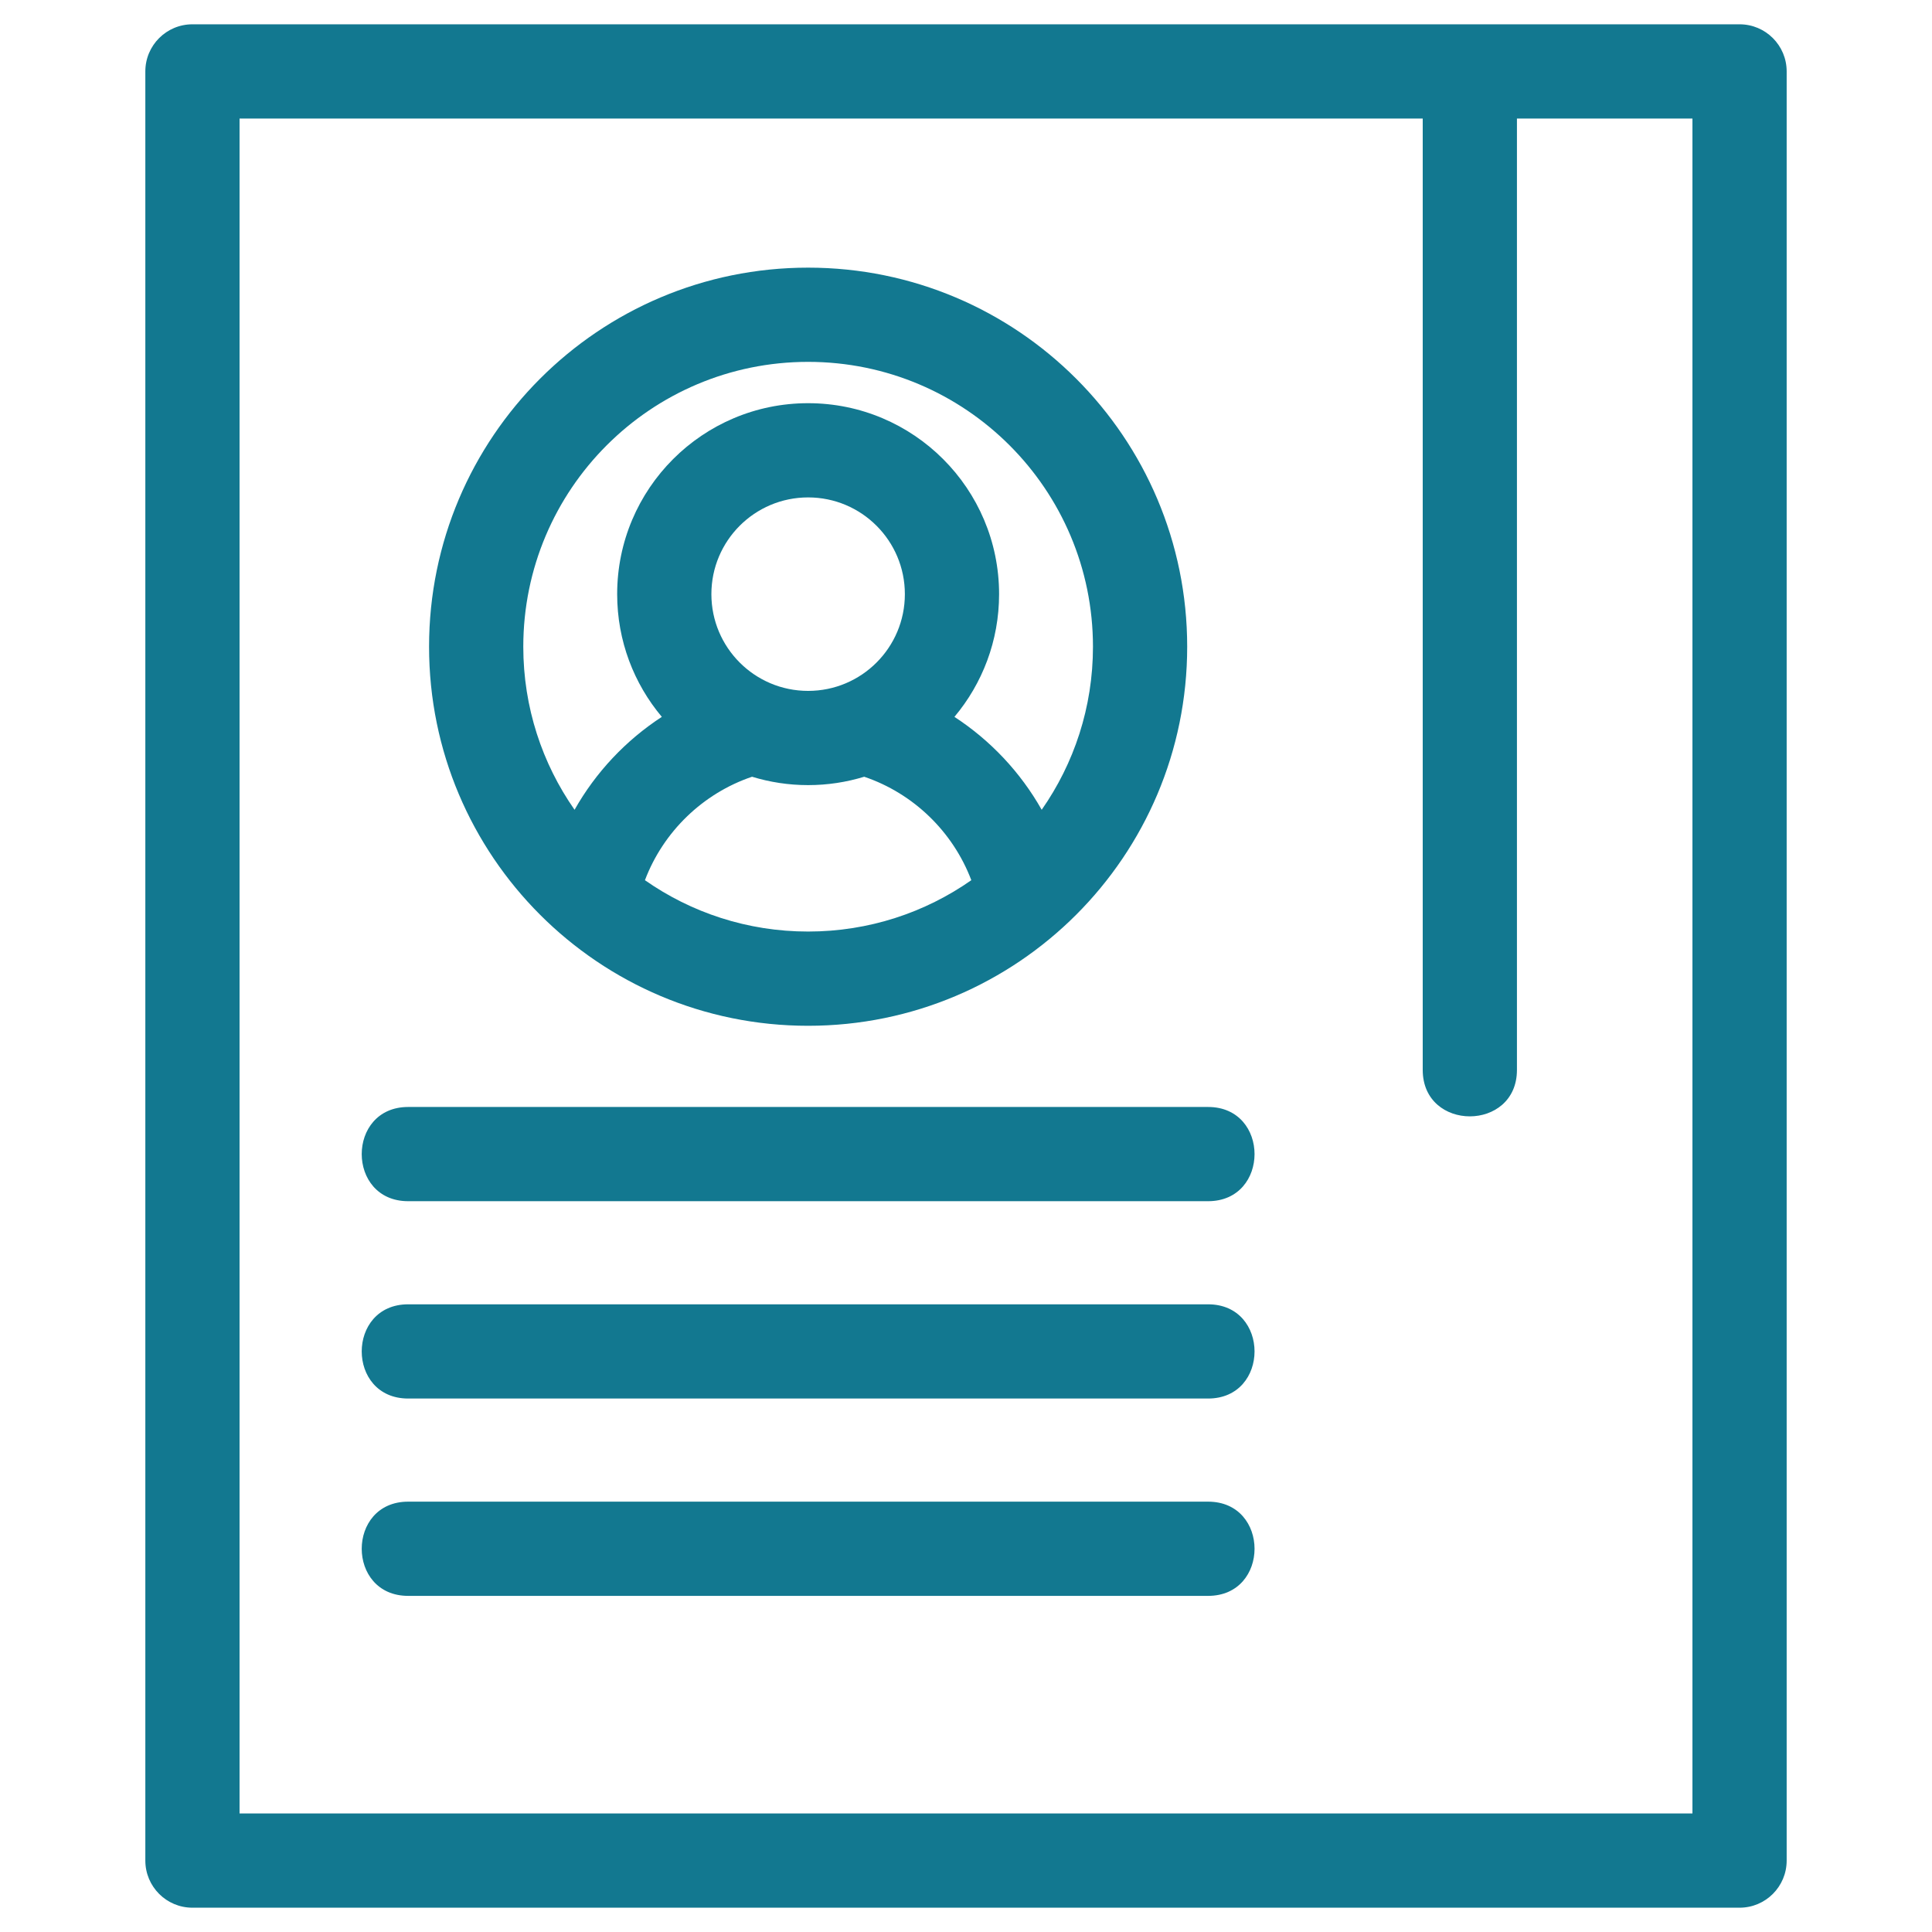
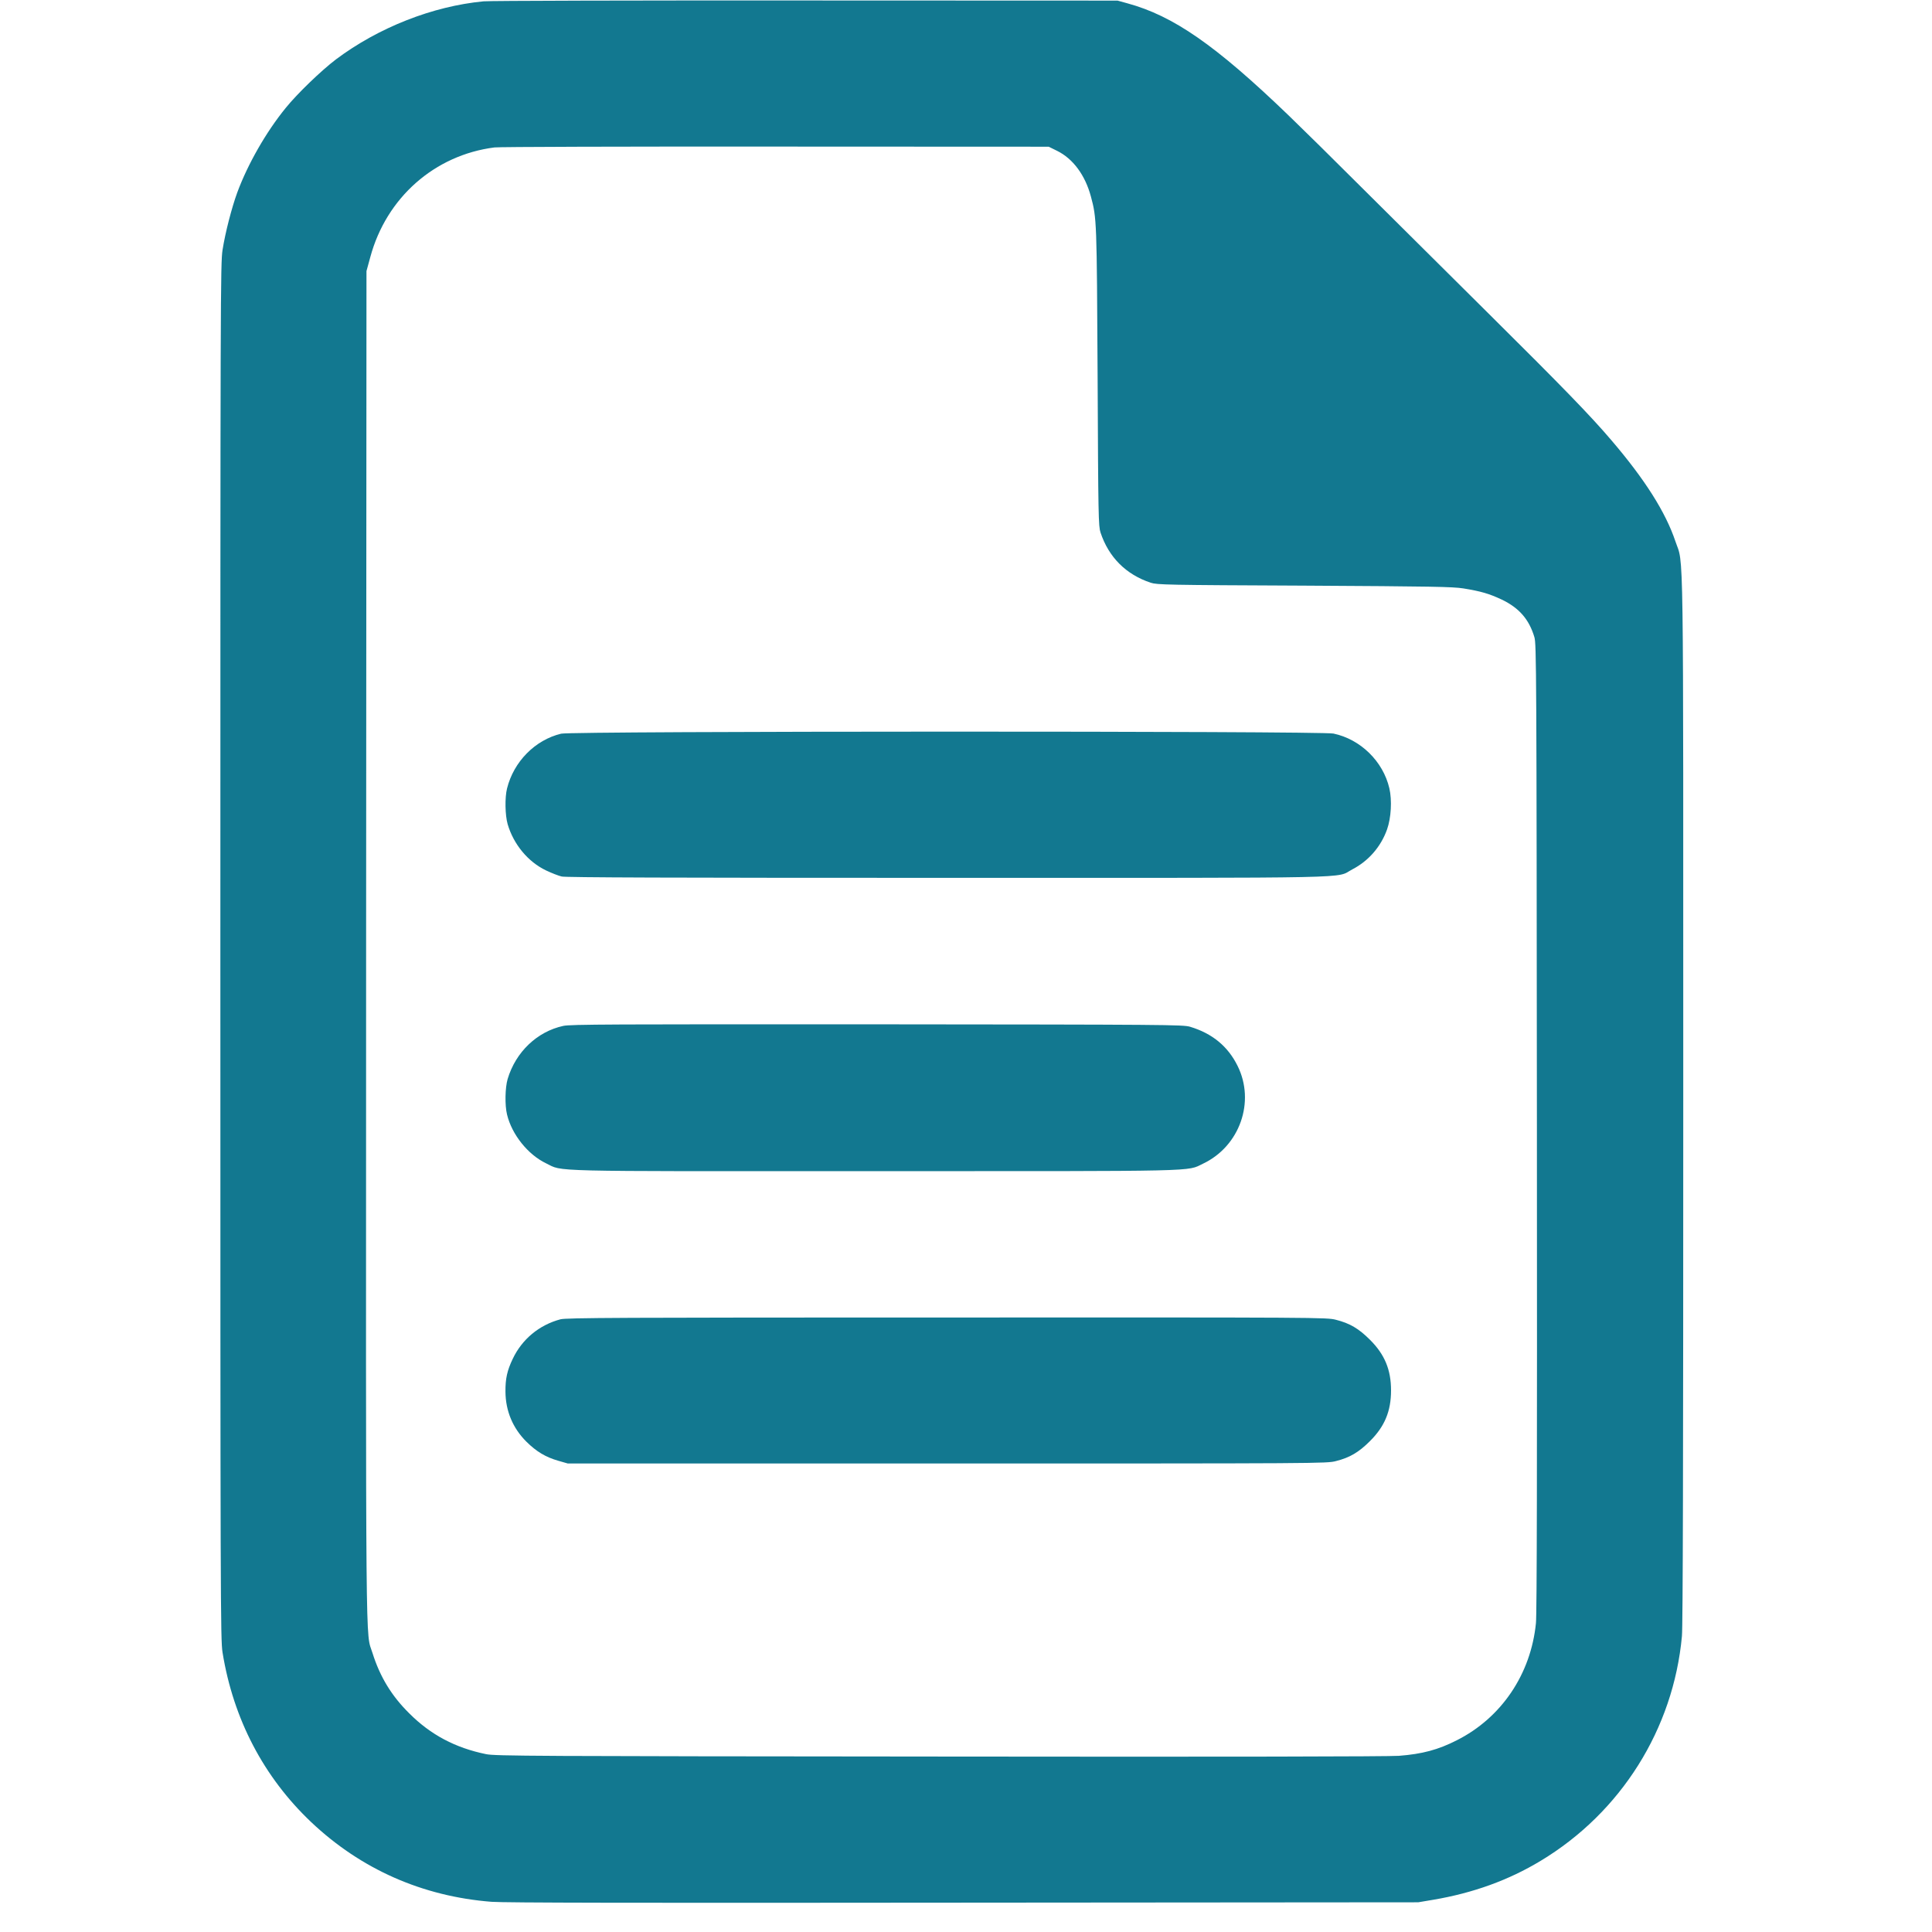
- <svg xmlns="http://www.w3.org/2000/svg" id="SvgjsSvg1010" width="288" height="288" version="1.1">
-   <defs id="SvgjsDefs1011" />
-   <g id="SvgjsG1012" transform="matrix(1,0,0,1,0,0)">
-     <svg width="288" height="288" fill-rule="evenodd" clip-rule="evenodd" image-rendering="optimizeQuality" shape-rendering="geometricPrecision" text-rendering="geometricPrecision" viewBox="0 0 846.66 846.66">
-       <path fill-rule="nonzero" d="M84.33 10.65l678 0c11.4,0 20.64,9.24 20.64,20.64l0 784.08c0,11.4 -9.24,20.64 -20.64,20.64l-678 0c-11.4,0 -20.64,-9.24 -20.64,-20.64l0 -784.08c0,-11.4 9.24,-20.64 20.64,-20.64zm580.44 41.29l0 416.92c0,27.15 -41.29,27.15 -41.29,0l0 -416.92 -518.5 0 0 742.78 636.7 0 0 -742.78 -76.91 0zm-485.89 474.46c-27.15,0 -27.15,-41.29 0,-41.29l350.53 0c27.16,0 27.16,41.29 0,41.29l-350.53 0zm0 172.96c-27.15,0 -27.15,-41.29 0,-41.29l350.53 0c27.16,0 27.16,41.29 0,41.29l-350.53 0zm0 -86.48c-27.15,0 -27.15,-41.29 0,-41.29l350.53 0c27.16,0 27.16,41.29 0,41.29l-350.53 0zm175.26 -436.19c46.22,0 83.69,37.47 83.69,83.68 0,20.48 -7.36,39.24 -19.57,53.78 15.82,10.32 28.95,24.28 38.24,40.72 14.16,-20.24 22.47,-44.88 22.47,-71.46 0,-68.94 -55.89,-124.83 -124.83,-124.83 -68.94,0 -124.82,55.89 -124.82,124.83 0,26.58 8.31,51.22 22.47,71.46 9.29,-16.44 22.43,-30.41 38.24,-40.72 -12.21,-14.54 -19.57,-33.3 -19.57,-53.78 0,-46.21 37.47,-83.68 83.68,-83.68zm24.58 163.7c-7.77,2.38 -16.02,3.67 -24.58,3.67 -8.55,0 -16.8,-1.29 -24.57,-3.67 -21.56,7.3 -38.88,24.07 -46.94,45.34 20.25,14.18 44.91,22.5 71.51,22.5 26.61,0 51.26,-8.32 71.52,-22.5 -8.06,-21.27 -25.38,-38.04 -46.94,-45.34zm-24.58 -122.41c-23.41,0 -42.39,18.98 -42.39,42.39 0,23.42 18.98,42.4 42.39,42.4 23.42,0 42.4,-18.98 42.4,-42.4 0,-23.41 -18.98,-42.39 -42.4,-42.39zm0 -100.69c91.75,0 166.12,74.38 166.12,166.12 0,91.74 -74.37,166.12 -166.12,166.12 -91.74,0 -166.11,-74.38 -166.11,-166.12 0,-91.74 74.38,-166.12 166.11,-166.12z" fill="#127890" class="color000 svgShape" />
+ <svg xmlns="http://www.w3.org/2000/svg" id="SvgjsSvg1019" width="288" height="288" version="1.1">
+   <defs id="SvgjsDefs1020" />
+   <g id="SvgjsG1021">
+     <svg width="288" height="288" version="1.0" viewBox="0 0 1600 1600">
+       <g transform="matrix(.1 0 0 -.1 0 1600)" fill="#127890" class="color000 svgShape">
+         <path d="M4005 15989 c-422 -40 -871 -217 -1223 -481 -120 -91 -320 -283 -416-402 -163 -200 -314 -465 -401 -700 -46 -126 -99 -330 -122 -476 -17 -110 -18 -356 -18 -5810 0 -5414 1 -5700 18 -5805 89 -551 340 -1031 733 -1404 413 -391 922 -616 1495 -661 104 -8 1180 -10 3909 -7 l3765 3 125 21 c330 56 624 162 890 323 664 400 1098 1090 1169 1860 8 79 11 1467 11 4440 0 4782 5 4418 -65 4627 -81 241 -252 512 -531 838 -171 201 -403 440 -1016 1048 -354 351 -827 822 -1052 1045 -224 224 -496 492 -604 596 -606 583 -955 825 -1337 929 l-80 22 -2580 1 c-1419 1 -2620 -2 -2670 -7z m4749 -1238 c132 -65 232 -200 280 -377 49 -183 49 -191 56 -1499 5 -1157 7 -1233 24 -1285 68 -205 211 -348 416 -416 52 -17 128 -19 1270 -24 1069 -6 1228 -9 1319 -23 147 -24 212 -43 319 -93 143 -69 225 -163 269 -310 17 -56 18 -255 21 -4059 2 -2818 0 -4032 -8 -4107 -42 -423 -286 -784 -655 -970 -155 -79 -286 -114 -480 -129 -85 -6 -1414 -9 -3805 -6 -3378 3 -3681 4 -3755 20 -254 52 -458 160 -635 337 -147 145 -243 303 -305 500 -59 190 -55 -227 -53 5862 l3 5583 32 117 c133 492 533 844 1028 907 39 5 1071 8 2330 7 l2260 -1 69 -34z" fill="#127890" class="color000 svgShape" />
+         <path d="M4647 9924c-216-52-393-232-448-454-19-76-16-221 5-295 49-168 169-312 317-383 46-22 105-45 131-51 35-8 901-11 3195-11 3503 0 3206-6 3352 70 135 70 237 188 288 331 34 96 42 242 19 341-52 223-239 406-463 453-101 22-6308 21-6396-1zM4665 7504c-217-47-394-216-461-440-21-72-24-216-5-294 40-166 173-332 323-404 147-70-52-66 2713-65 2750 0 2590-4 2728 62 304 144 434 513 286 810-80 162-210 269-394 324-57 17-192 18-2590 20-2208 1-2539 0-2600-13zM4641 5074c-176-47-318-165-395-328-46-96-61-164-60-271 1-160 61-303 174-415 82-81 158-127 262-157l80-23 3143 0c3096 0 3143 0 3219 20 115 29 189 73 281 165 122 121 175 248 175 420 0 172-53 299-175 420-92 92-166 136-281 165-76 20-122 20-3223 19-2715 0-3153-2-3200-15z" fill="#127890" class="color000 svgShape" />
+       </g>
    </svg>
  </g>
</svg>
